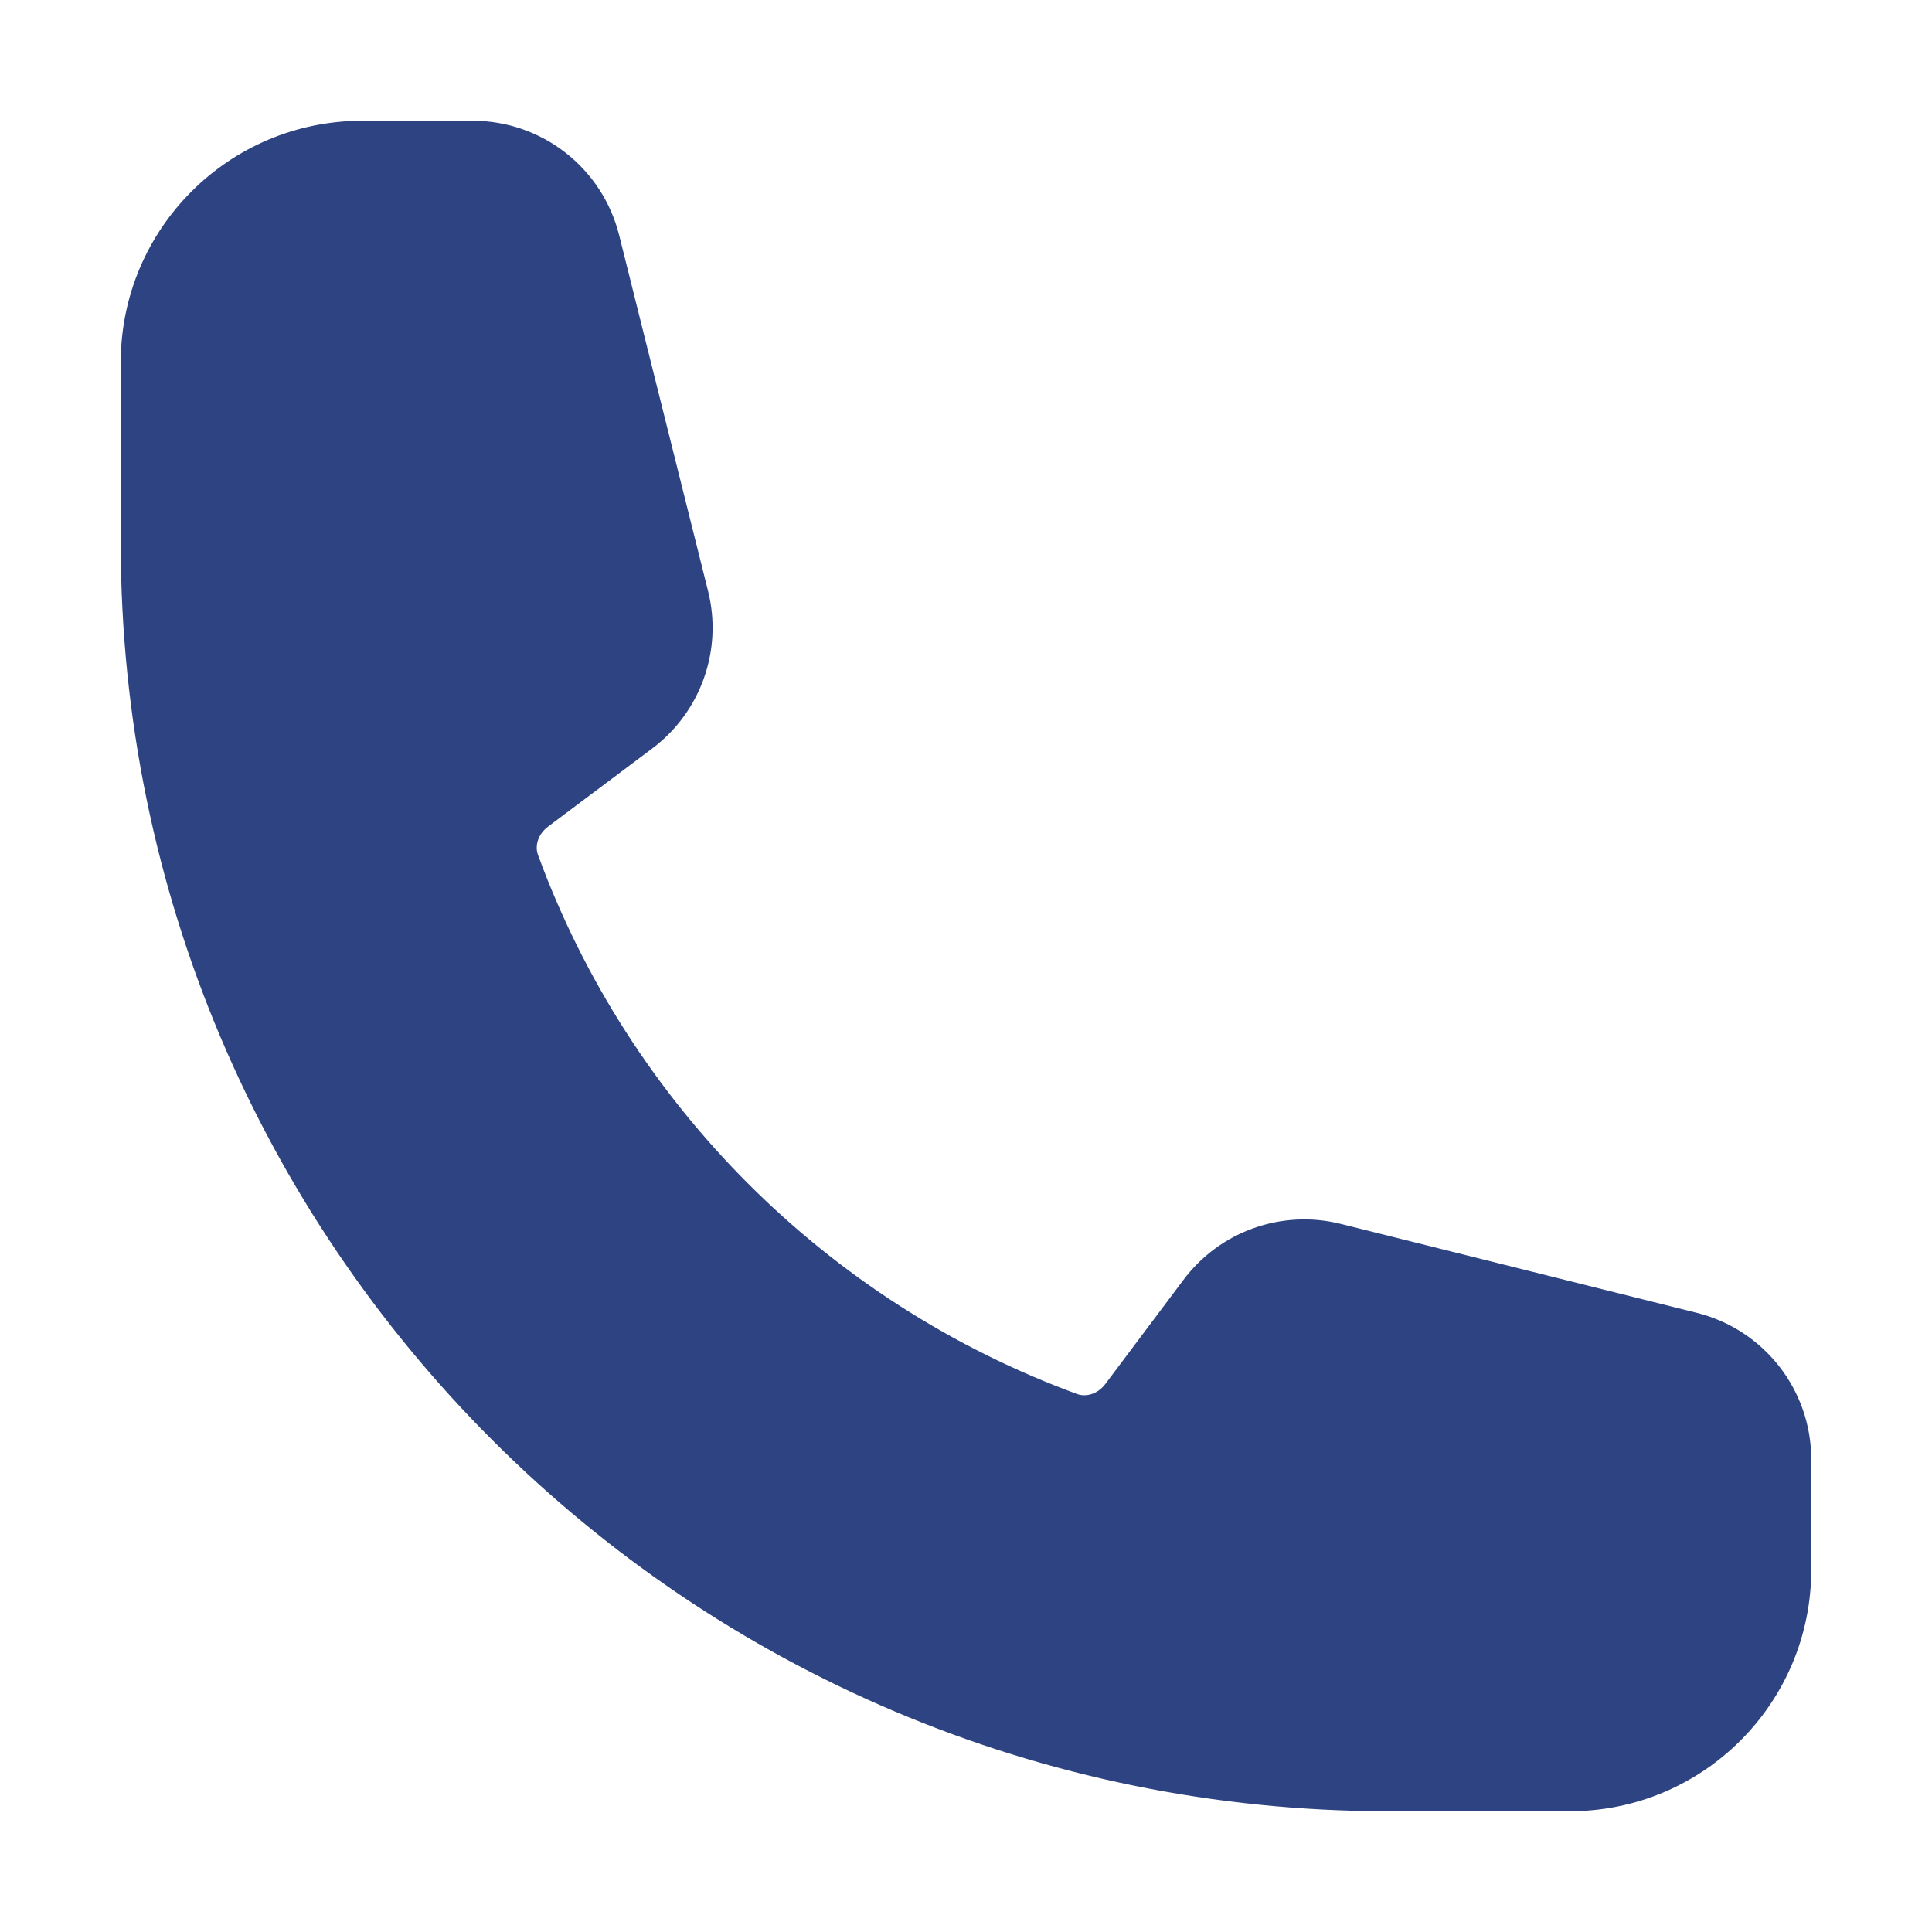
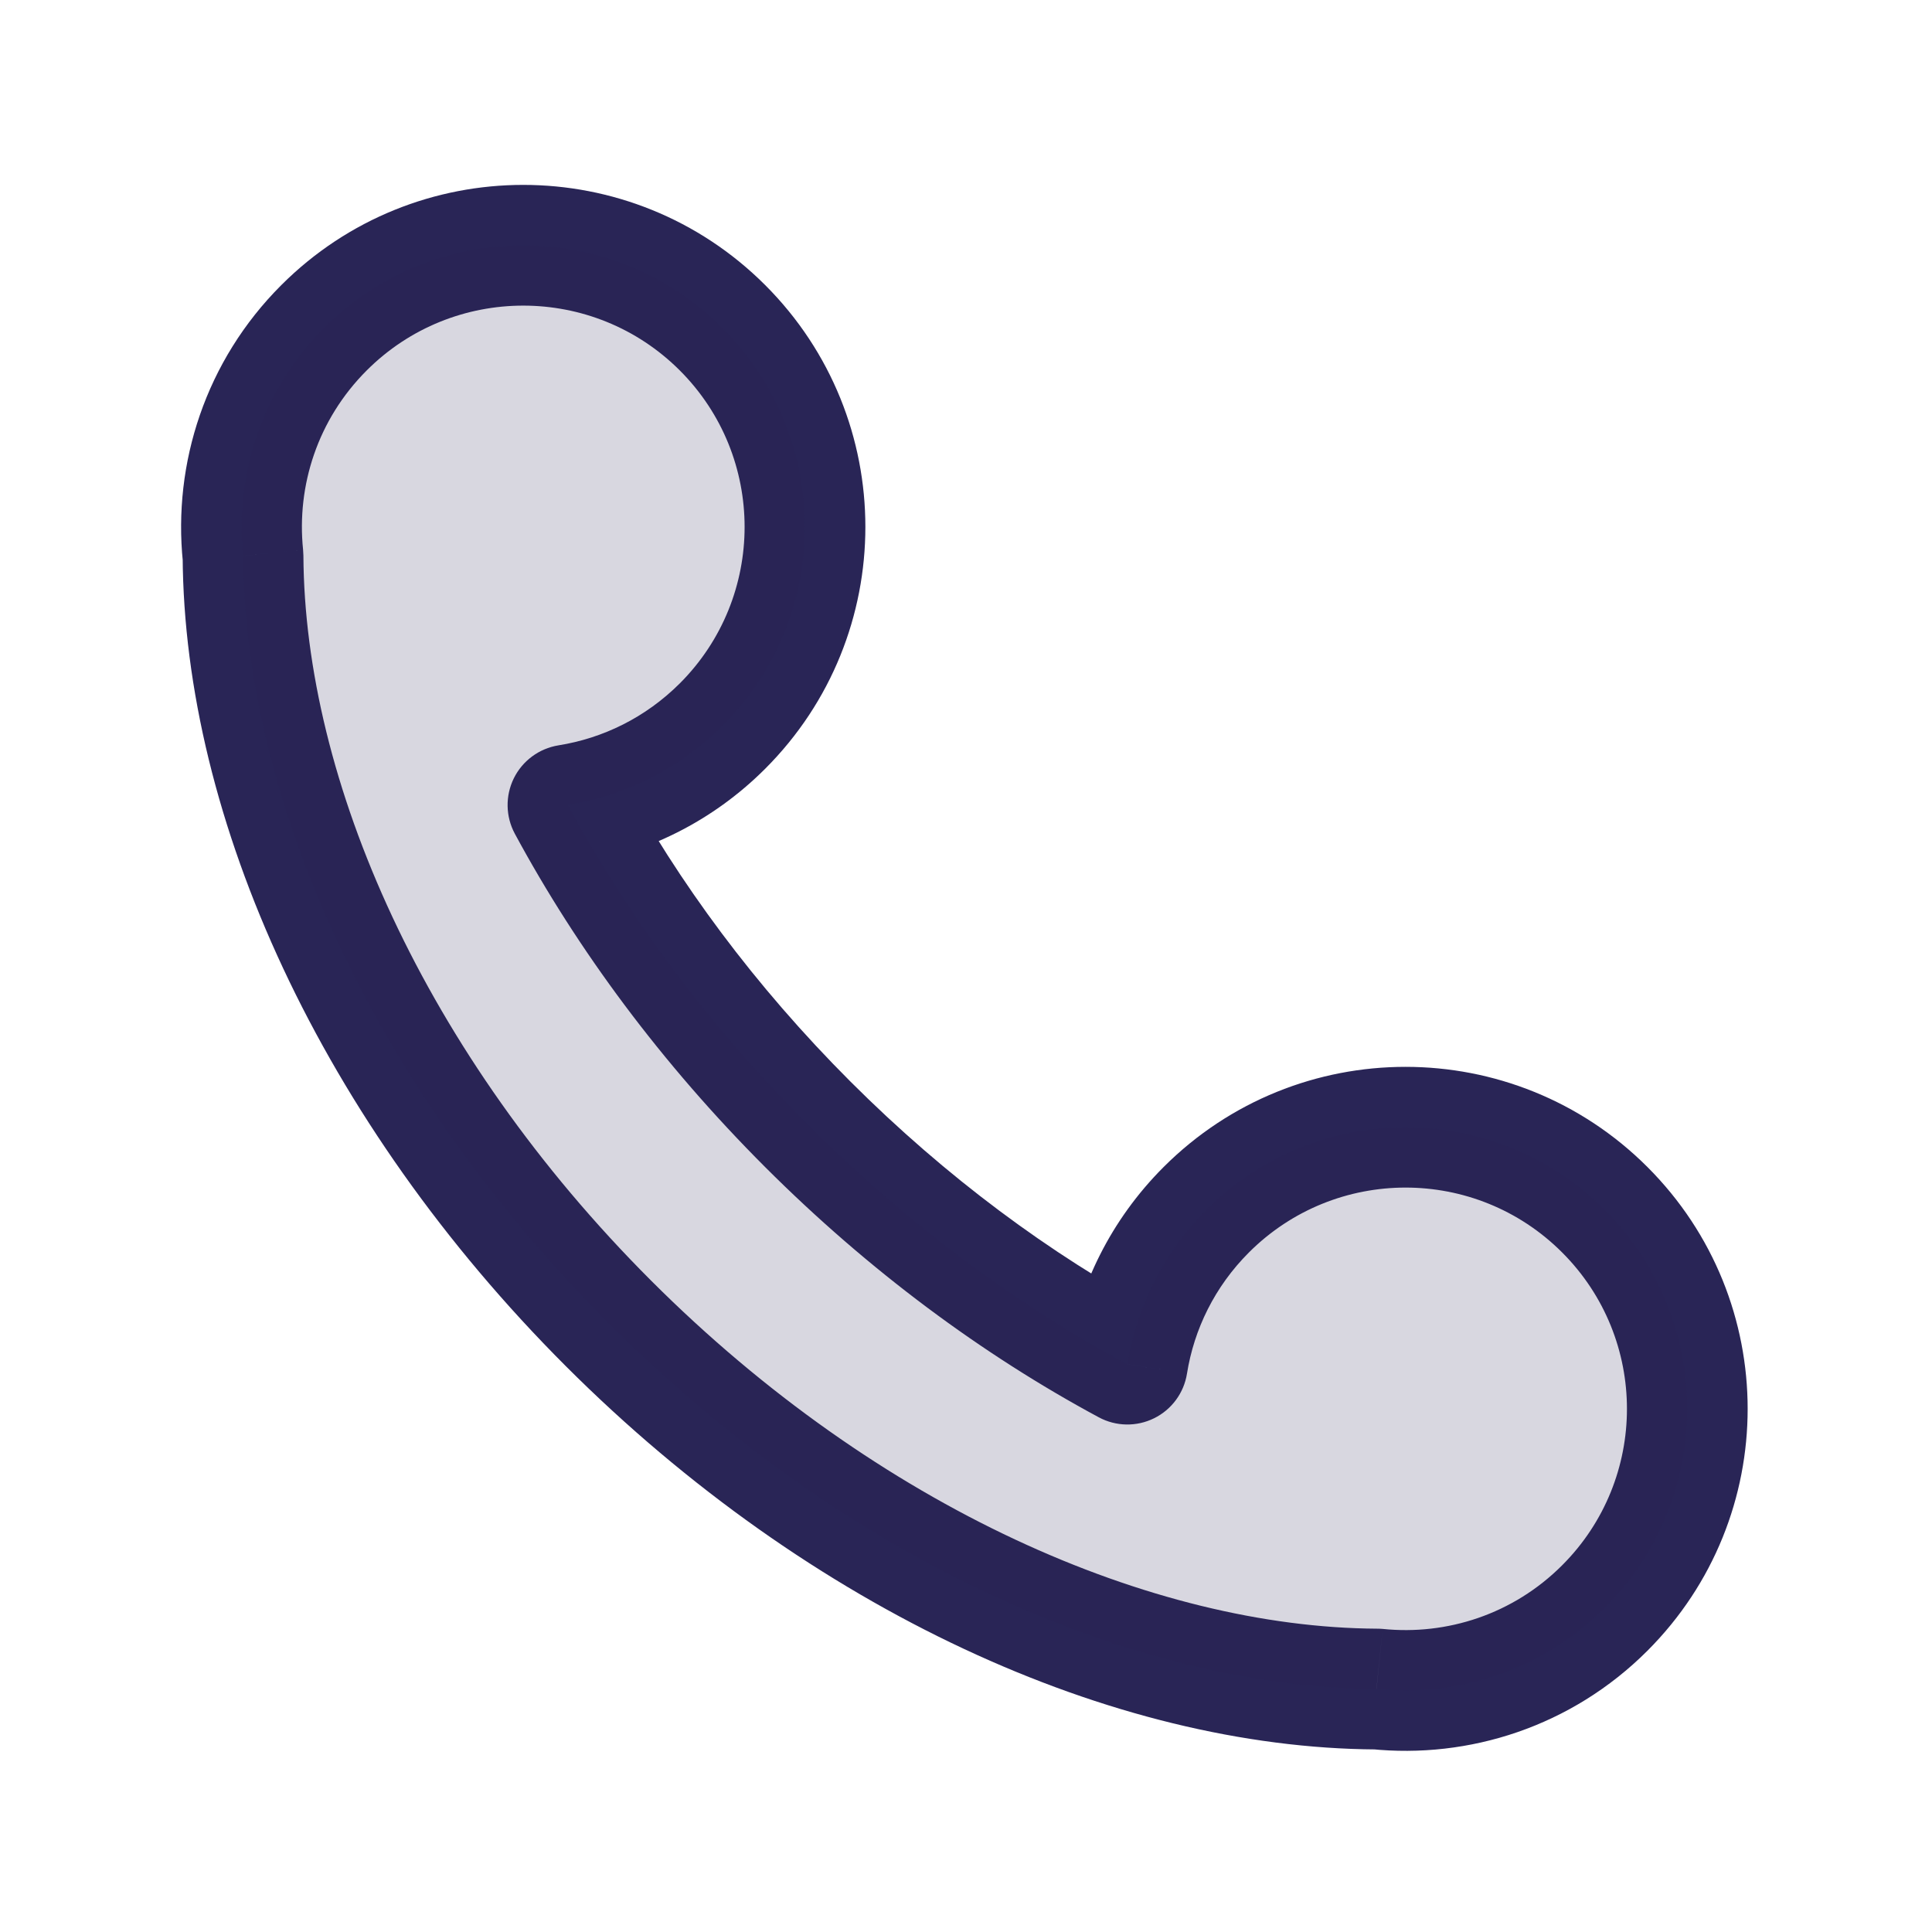
<svg xmlns="http://www.w3.org/2000/svg" width="24" height="24" viewBox="0 0 24 24" fill="none">
-   <path fill-rule="evenodd" clip-rule="evenodd" d="M1.5 4.5C1.5 2.843 2.843 1.5 4.5 1.5H5.872C6.732 1.5 7.482 2.086 7.691 2.92L8.796 7.343C8.979 8.075 8.706 8.846 8.102 9.298L6.809 10.268C6.674 10.369 6.645 10.517 6.683 10.62C7.819 13.72 10.28 16.181 13.38 17.317C13.483 17.355 13.631 17.326 13.732 17.191L14.702 15.898C15.155 15.294 15.925 15.021 16.657 15.204L21.08 16.309C21.914 16.518 22.5 17.268 22.5 18.128V19.5C22.5 21.157 21.157 22.5 19.5 22.5H17.25C8.552 22.5 1.5 15.448 1.5 6.75V4.5Z" fill="rgb(46, 67, 129)" />
+   <path d="M4.025 4.072L3.495 3.541H3.495L4.025 4.072ZM8.975 4.072L9.505 3.541L8.975 4.072ZM8.975 9.019L8.445 8.489L8.975 9.019ZM14.985 15.027L14.455 14.497L14.985 15.027ZM19.935 19.975L19.405 19.445L19.935 19.975ZM7.561 16.441L7.03 16.972L7.561 16.441ZM3.019 6.906L3.769 6.902C3.768 6.878 3.767 6.853 3.765 6.829L3.019 6.906ZM17.099 20.982L17.176 20.235C17.152 20.233 17.128 20.232 17.104 20.232L17.099 20.982ZM7.056 10L6.937 9.259C6.697 9.298 6.491 9.45 6.383 9.668C6.276 9.886 6.28 10.142 6.395 10.356L7.056 10ZM14.004 16.946L13.649 17.606C13.862 17.721 14.119 17.726 14.337 17.618C14.554 17.511 14.707 17.304 14.745 17.064L14.004 16.946ZM4.555 4.602C5.629 3.528 7.371 3.528 8.445 4.602L9.505 3.541C7.845 1.882 5.155 1.882 3.495 3.541L4.555 4.602ZM8.445 4.602C9.518 5.675 9.518 7.416 8.445 8.489L9.505 9.55C11.165 7.891 11.165 5.2 9.505 3.541L8.445 4.602ZM15.515 15.558C16.59 14.484 18.331 14.484 19.405 15.558L20.465 14.497C18.805 12.838 16.115 12.838 14.455 14.497L15.515 15.558ZM19.405 15.558C20.479 16.631 20.479 18.372 19.405 19.445L20.465 20.506C22.125 18.846 22.125 16.156 20.465 14.497L19.405 15.558ZM8.091 15.911C5.265 13.086 3.784 9.691 3.769 6.902L2.269 6.91C2.287 10.181 3.993 13.935 7.03 16.972L8.091 15.911ZM3.765 6.829C3.683 6.033 3.946 5.211 4.555 4.602L3.495 3.541C2.553 4.482 2.146 5.757 2.272 6.983L3.765 6.829ZM19.405 19.445C18.796 20.054 17.973 20.317 17.176 20.235L17.023 21.727C18.249 21.854 19.524 21.447 20.465 20.506L19.405 19.445ZM17.104 20.232C14.313 20.216 10.917 18.735 8.091 15.911L7.03 16.972C10.068 20.008 13.823 21.713 17.095 21.732L17.104 20.232ZM8.445 8.489C8.018 8.915 7.489 9.171 6.937 9.259L7.174 10.741C8.027 10.604 8.848 10.207 9.505 9.55L8.445 8.489ZM10.566 13.437C9.378 12.249 8.423 10.956 7.716 9.644L6.395 10.356C7.174 11.8 8.217 13.21 9.505 14.498L10.566 13.437ZM14.745 17.064C14.833 16.513 15.089 15.984 15.515 15.558L14.455 14.497C13.798 15.154 13.4 15.974 13.264 16.828L14.745 17.064ZM14.36 16.286C13.048 15.579 11.754 14.624 10.566 13.437L9.505 14.498C10.793 15.785 12.204 16.828 13.649 17.606L14.36 16.286Z" fill="#292556" />
+   <path d="M8.975 4.072C7.608 2.705 5.392 2.705 4.025 4.072C3.25 4.847 2.914 5.895 3.019 6.906C3.036 9.936 4.629 13.511 7.561 16.441C10.492 19.372 14.068 20.964 17.099 20.982C18.111 21.086 19.16 20.75 19.935 19.975C21.302 18.609 21.302 16.394 19.935 15.027C18.568 13.661 16.352 13.661 14.985 15.027C14.444 15.569 14.117 16.244 14.004 16.946C12.626 16.204 11.274 15.205 10.036 13.967C8.798 12.73 7.798 11.378 7.056 10C7.758 9.888 8.433 9.561 8.975 9.019C10.342 7.653 10.342 5.438 8.975 4.072Z" fill="#292556" fill-opacity="0.18" />
</svg>
